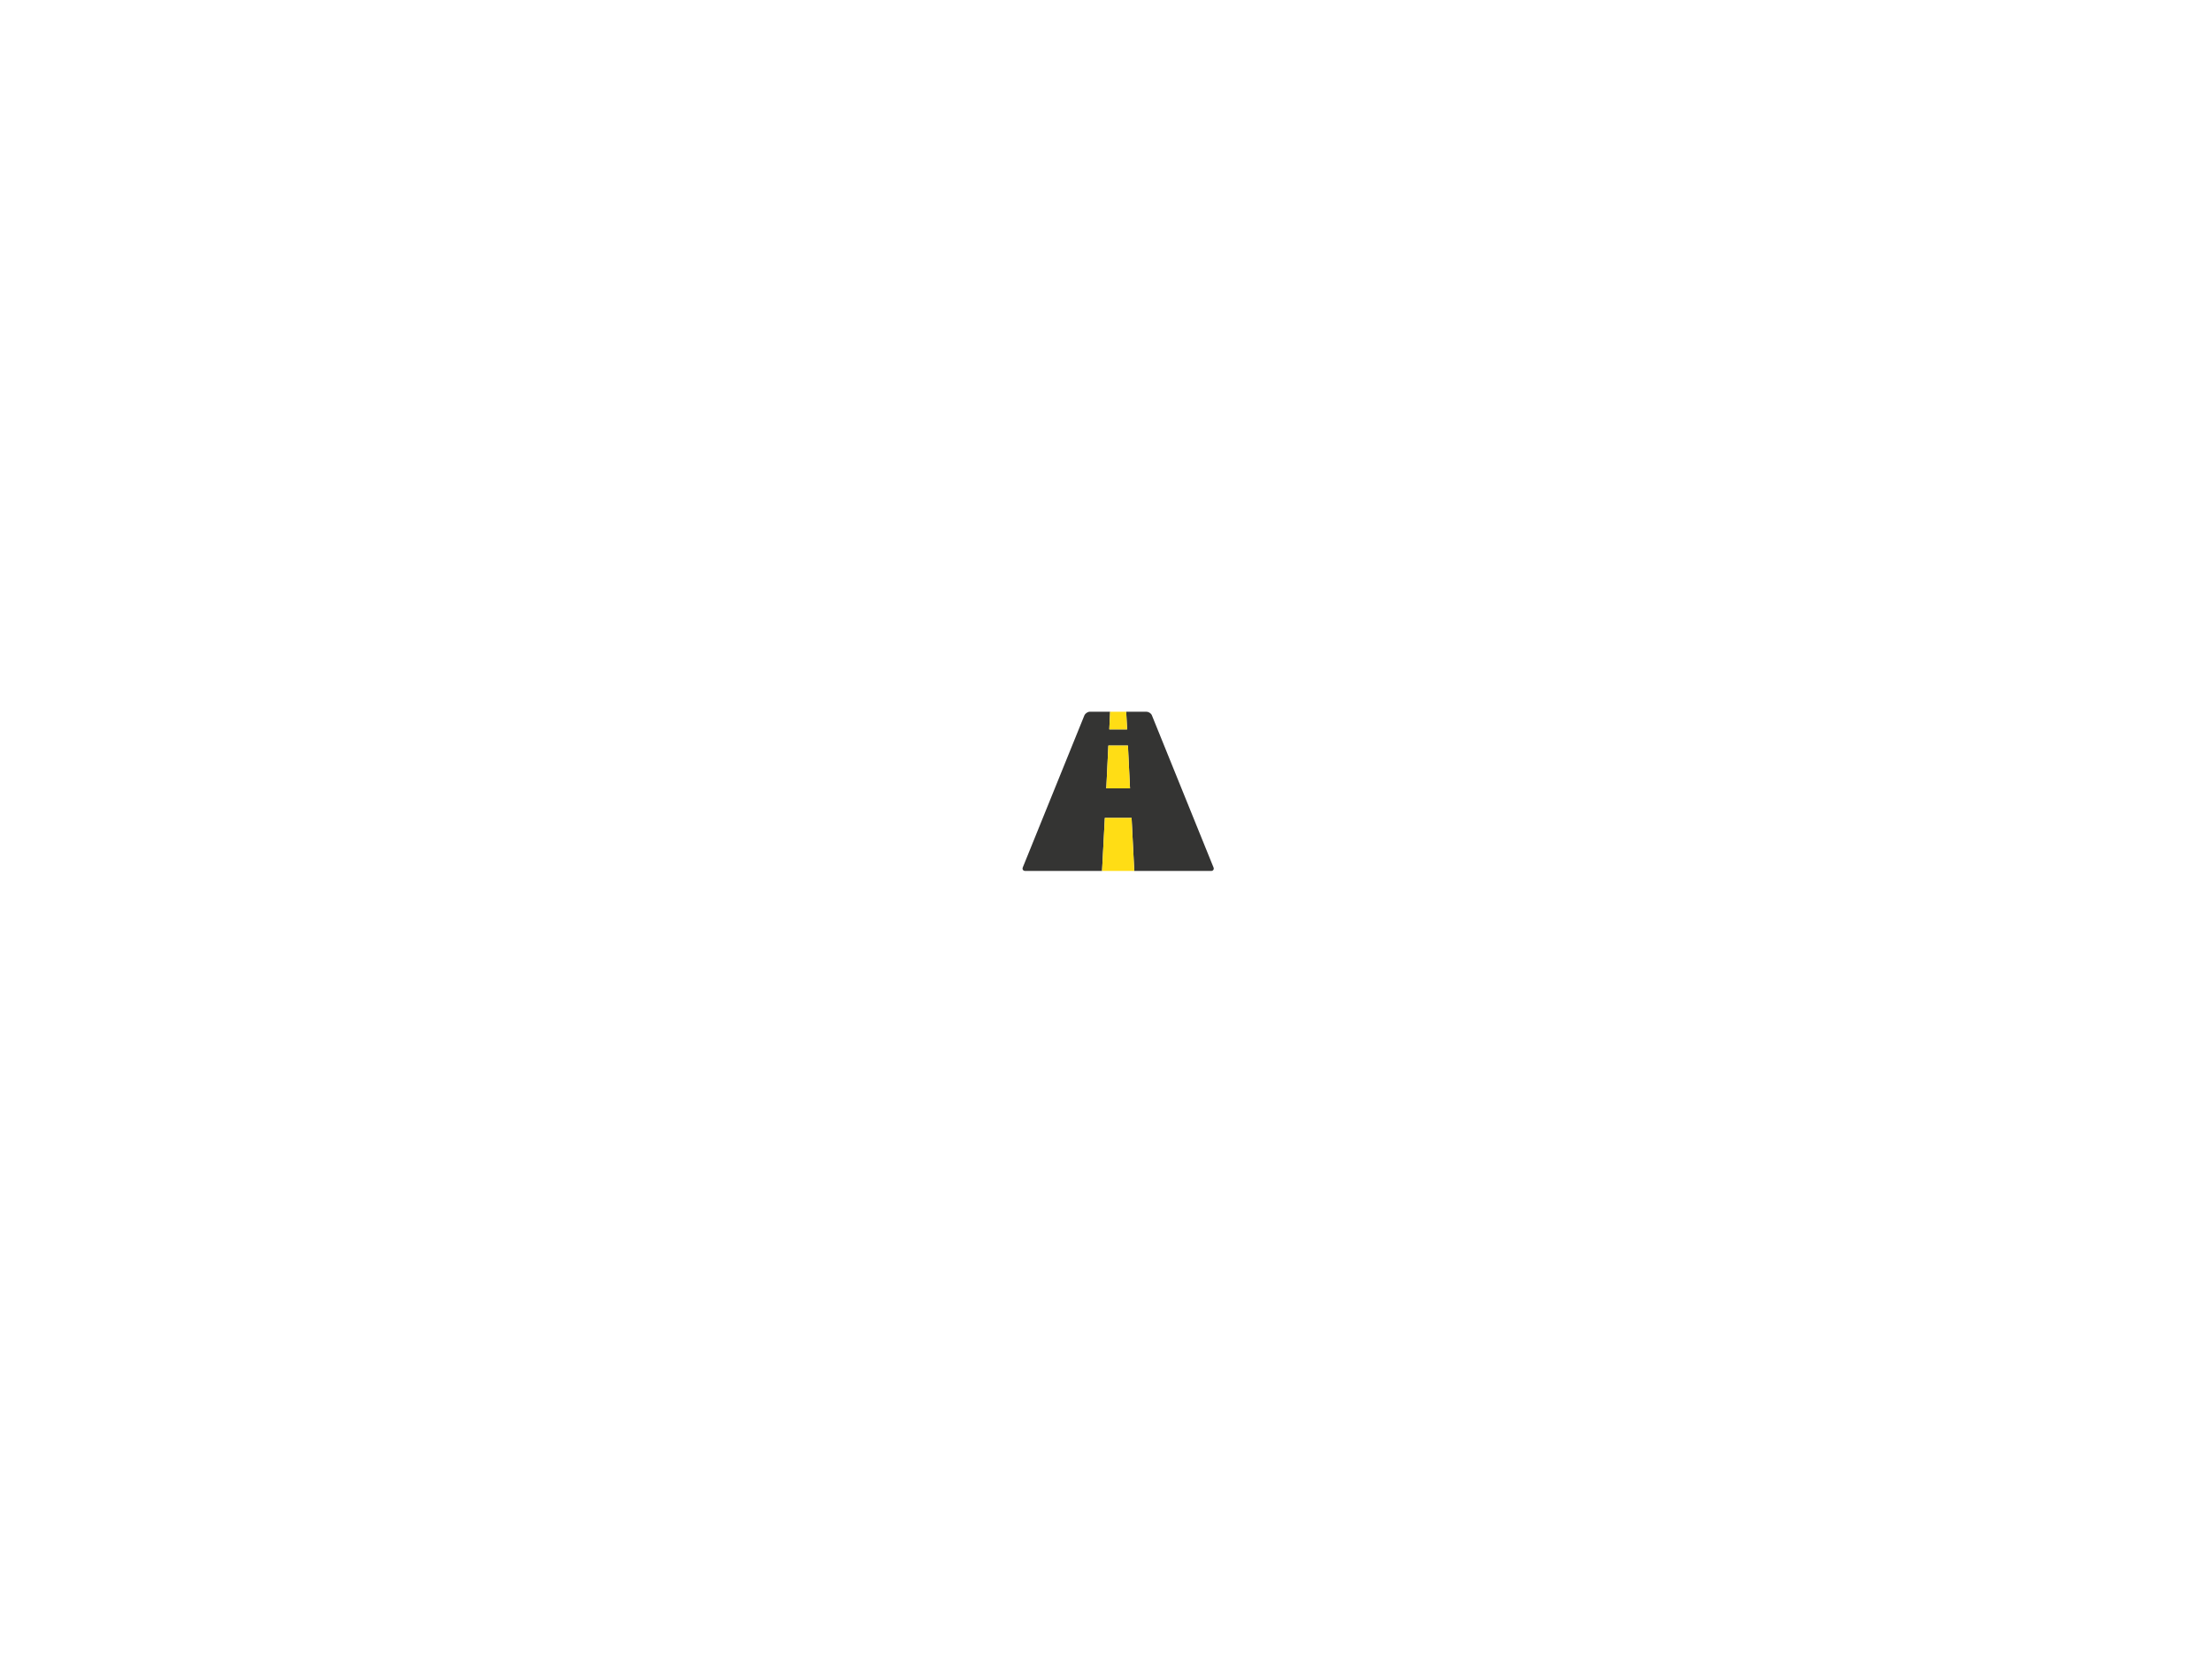
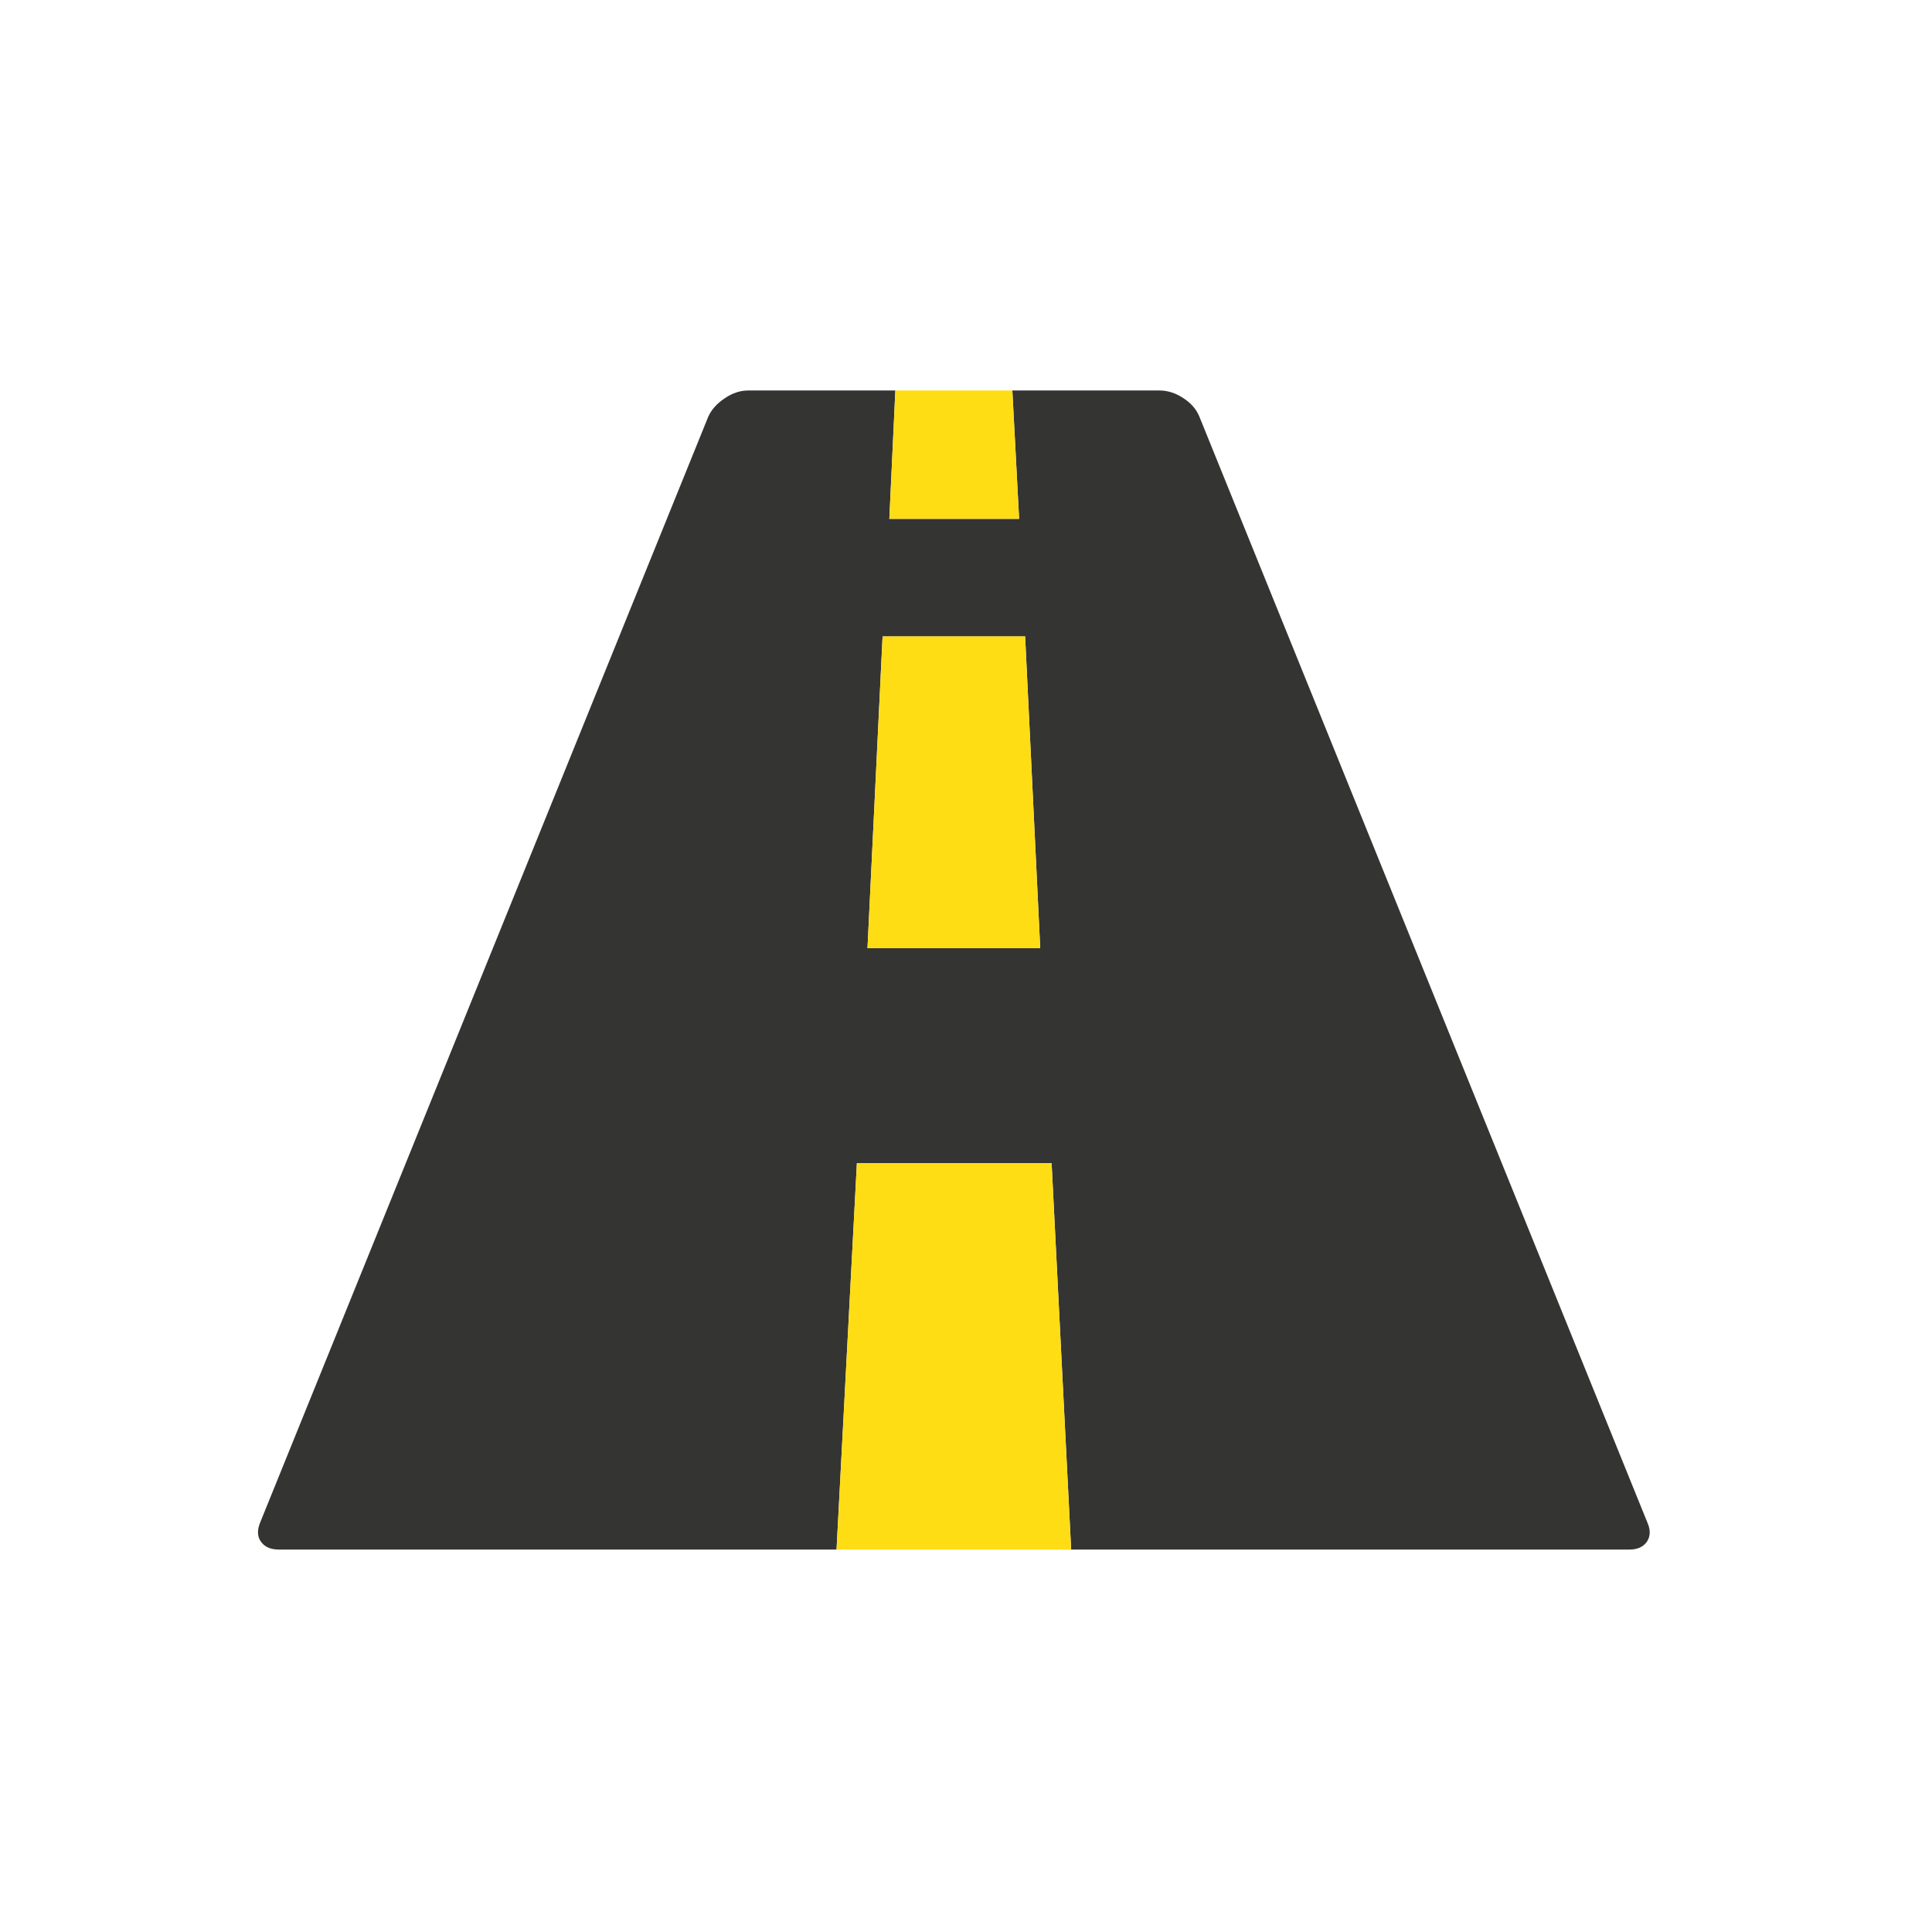
- <svg xmlns="http://www.w3.org/2000/svg" version="1.1" id="Layer_1" x="0px" y="0px" width="800px" height="600px" viewBox="0 0 800 600" style="enable-background:new 0 0 800 600;" xml:space="preserve">
-   <path style="fill:#343433;" d="M438.868,313.68c0.153,0.352,0.138,0.658-0.029,0.918c-0.176,0.261-0.468,0.398-0.865,0.398h-27.749  l-0.971-19.198h-9.676l-1.01,19.198h-27.711c-0.398,0-0.696-0.123-0.88-0.376c-0.19-0.252-0.206-0.565-0.061-0.94l22.272-54.962  c0.153-0.352,0.421-0.657,0.811-0.918c0.382-0.267,0.78-0.397,1.179-0.397h7.312l-0.299,6.378h6.448l-0.337-6.378h7.312  c0.396,0,0.795,0.122,1.178,0.375c0.39,0.251,0.657,0.558,0.811,0.94L438.868,313.68z M408.688,285.113l-0.75-15.488h-7.083  l-0.75,15.488H408.688z" />
-   <polyline style="fill:#FFDD15;" points="400.855,269.625 400.105,285.113 408.688,285.113 407.938,269.625 " />
-   <polyline style="fill:#FFDD15;" points="401.49,257.402 407.303,257.402 407.64,263.78 401.191,263.78 " />
-   <polyline style="fill:#FFDD15;" points="398.568,314.996 410.225,314.996 409.254,295.798 399.578,295.798 " />
+ <svg xmlns="http://www.w3.org/2000/svg" version="1.1" id="Layer_1" x="0px" y="0px" width="96px" height="96px" viewBox="0 0 96 96" style="enable-background:new 0 0 96 96;" xml:space="preserve">
+   <path style="fill:#343433;" d="M81.868,75.68c0.153,0.352,0.138,0.658-0.029,0.918c-0.176,0.261-0.468,0.398-0.865,0.398H53.225  l-0.971-19.197h-9.676l-1.01,19.197H13.857c-0.398,0-0.696-0.123-0.88-0.376c-0.19-0.252-0.206-0.565-0.061-0.94l22.272-54.962  c0.153-0.352,0.421-0.657,0.811-0.918c0.382-0.267,0.78-0.397,1.179-0.397h7.312l-0.299,6.378h6.448l-0.337-6.378h7.312  c0.396,0,0.795,0.122,1.178,0.375c0.39,0.251,0.657,0.558,0.811,0.94L81.868,75.68z M51.688,47.113l-0.75-15.488h-7.083  l-0.75,15.488H51.688z" />
+   <polyline style="fill:#FFDD15;" points="43.855,31.625 43.105,47.113 51.688,47.113 50.938,31.625 " />
+   <polyline style="fill:#FFDD15;" points="44.49,19.402 50.303,19.402 50.64,25.78 44.191,25.78 " />
+   <polyline style="fill:#FFDD15;" points="41.568,76.996 53.225,76.996 52.254,57.799 42.578,57.799 " />
</svg>
